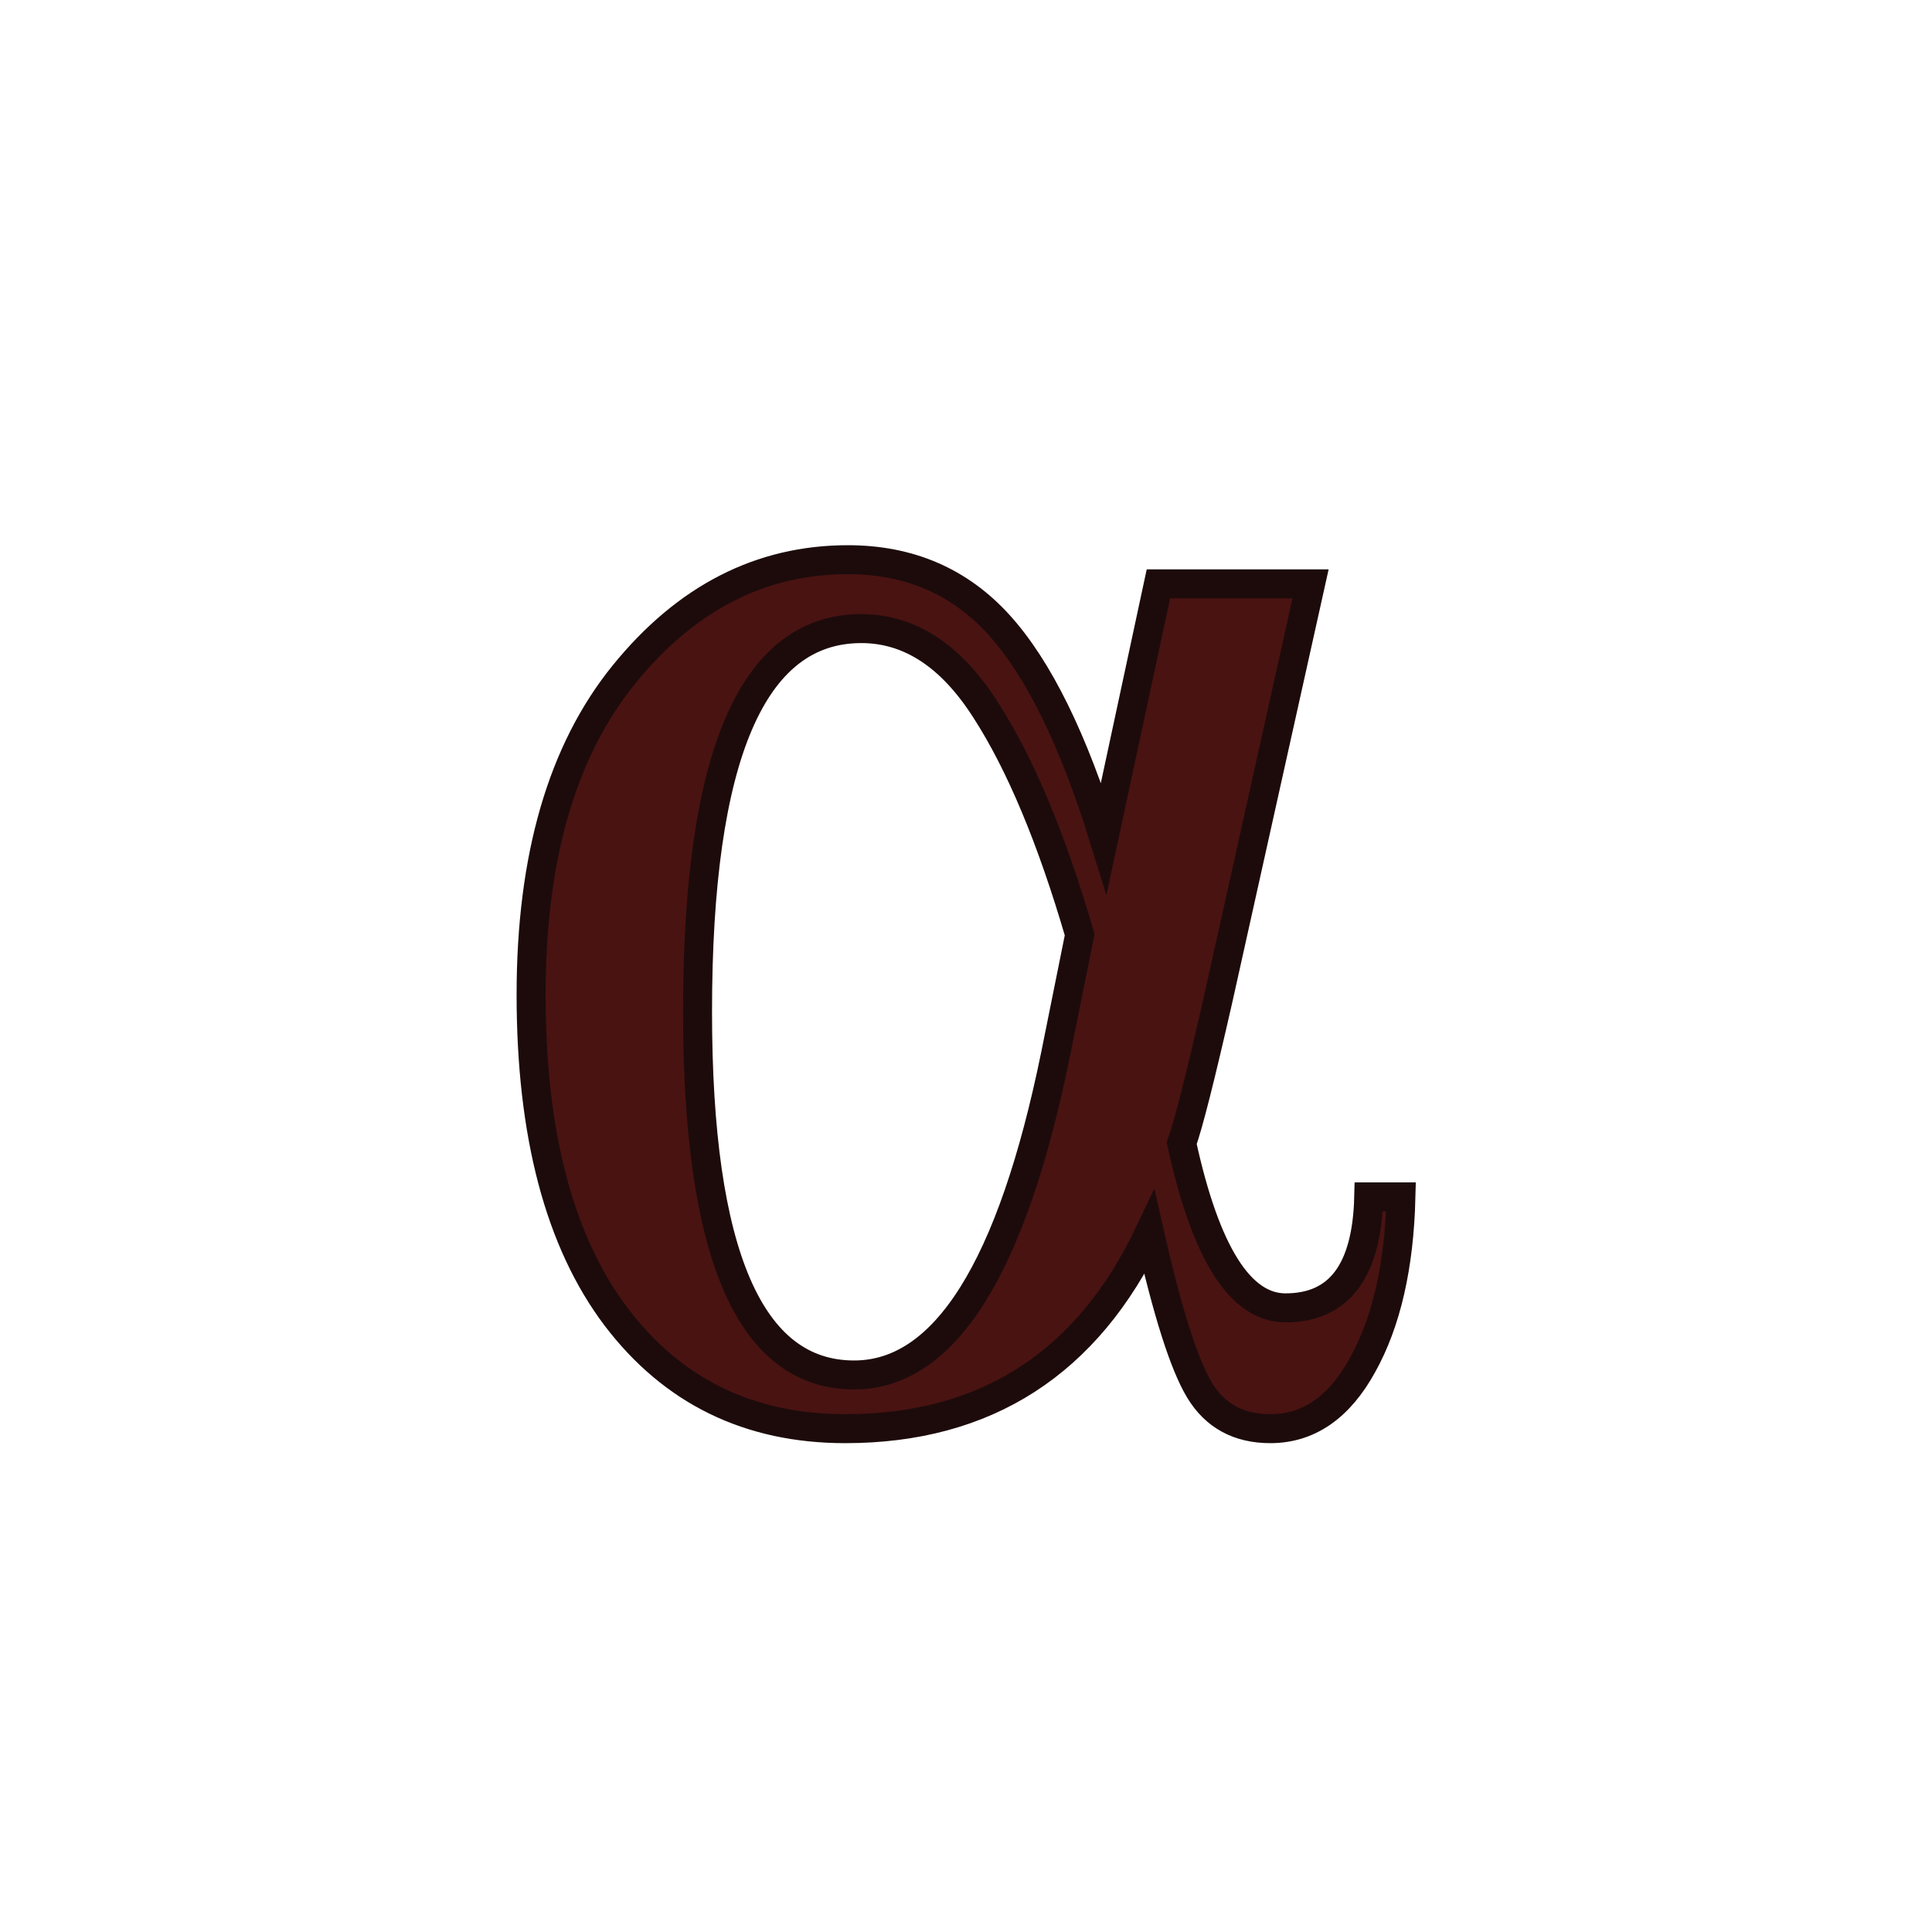
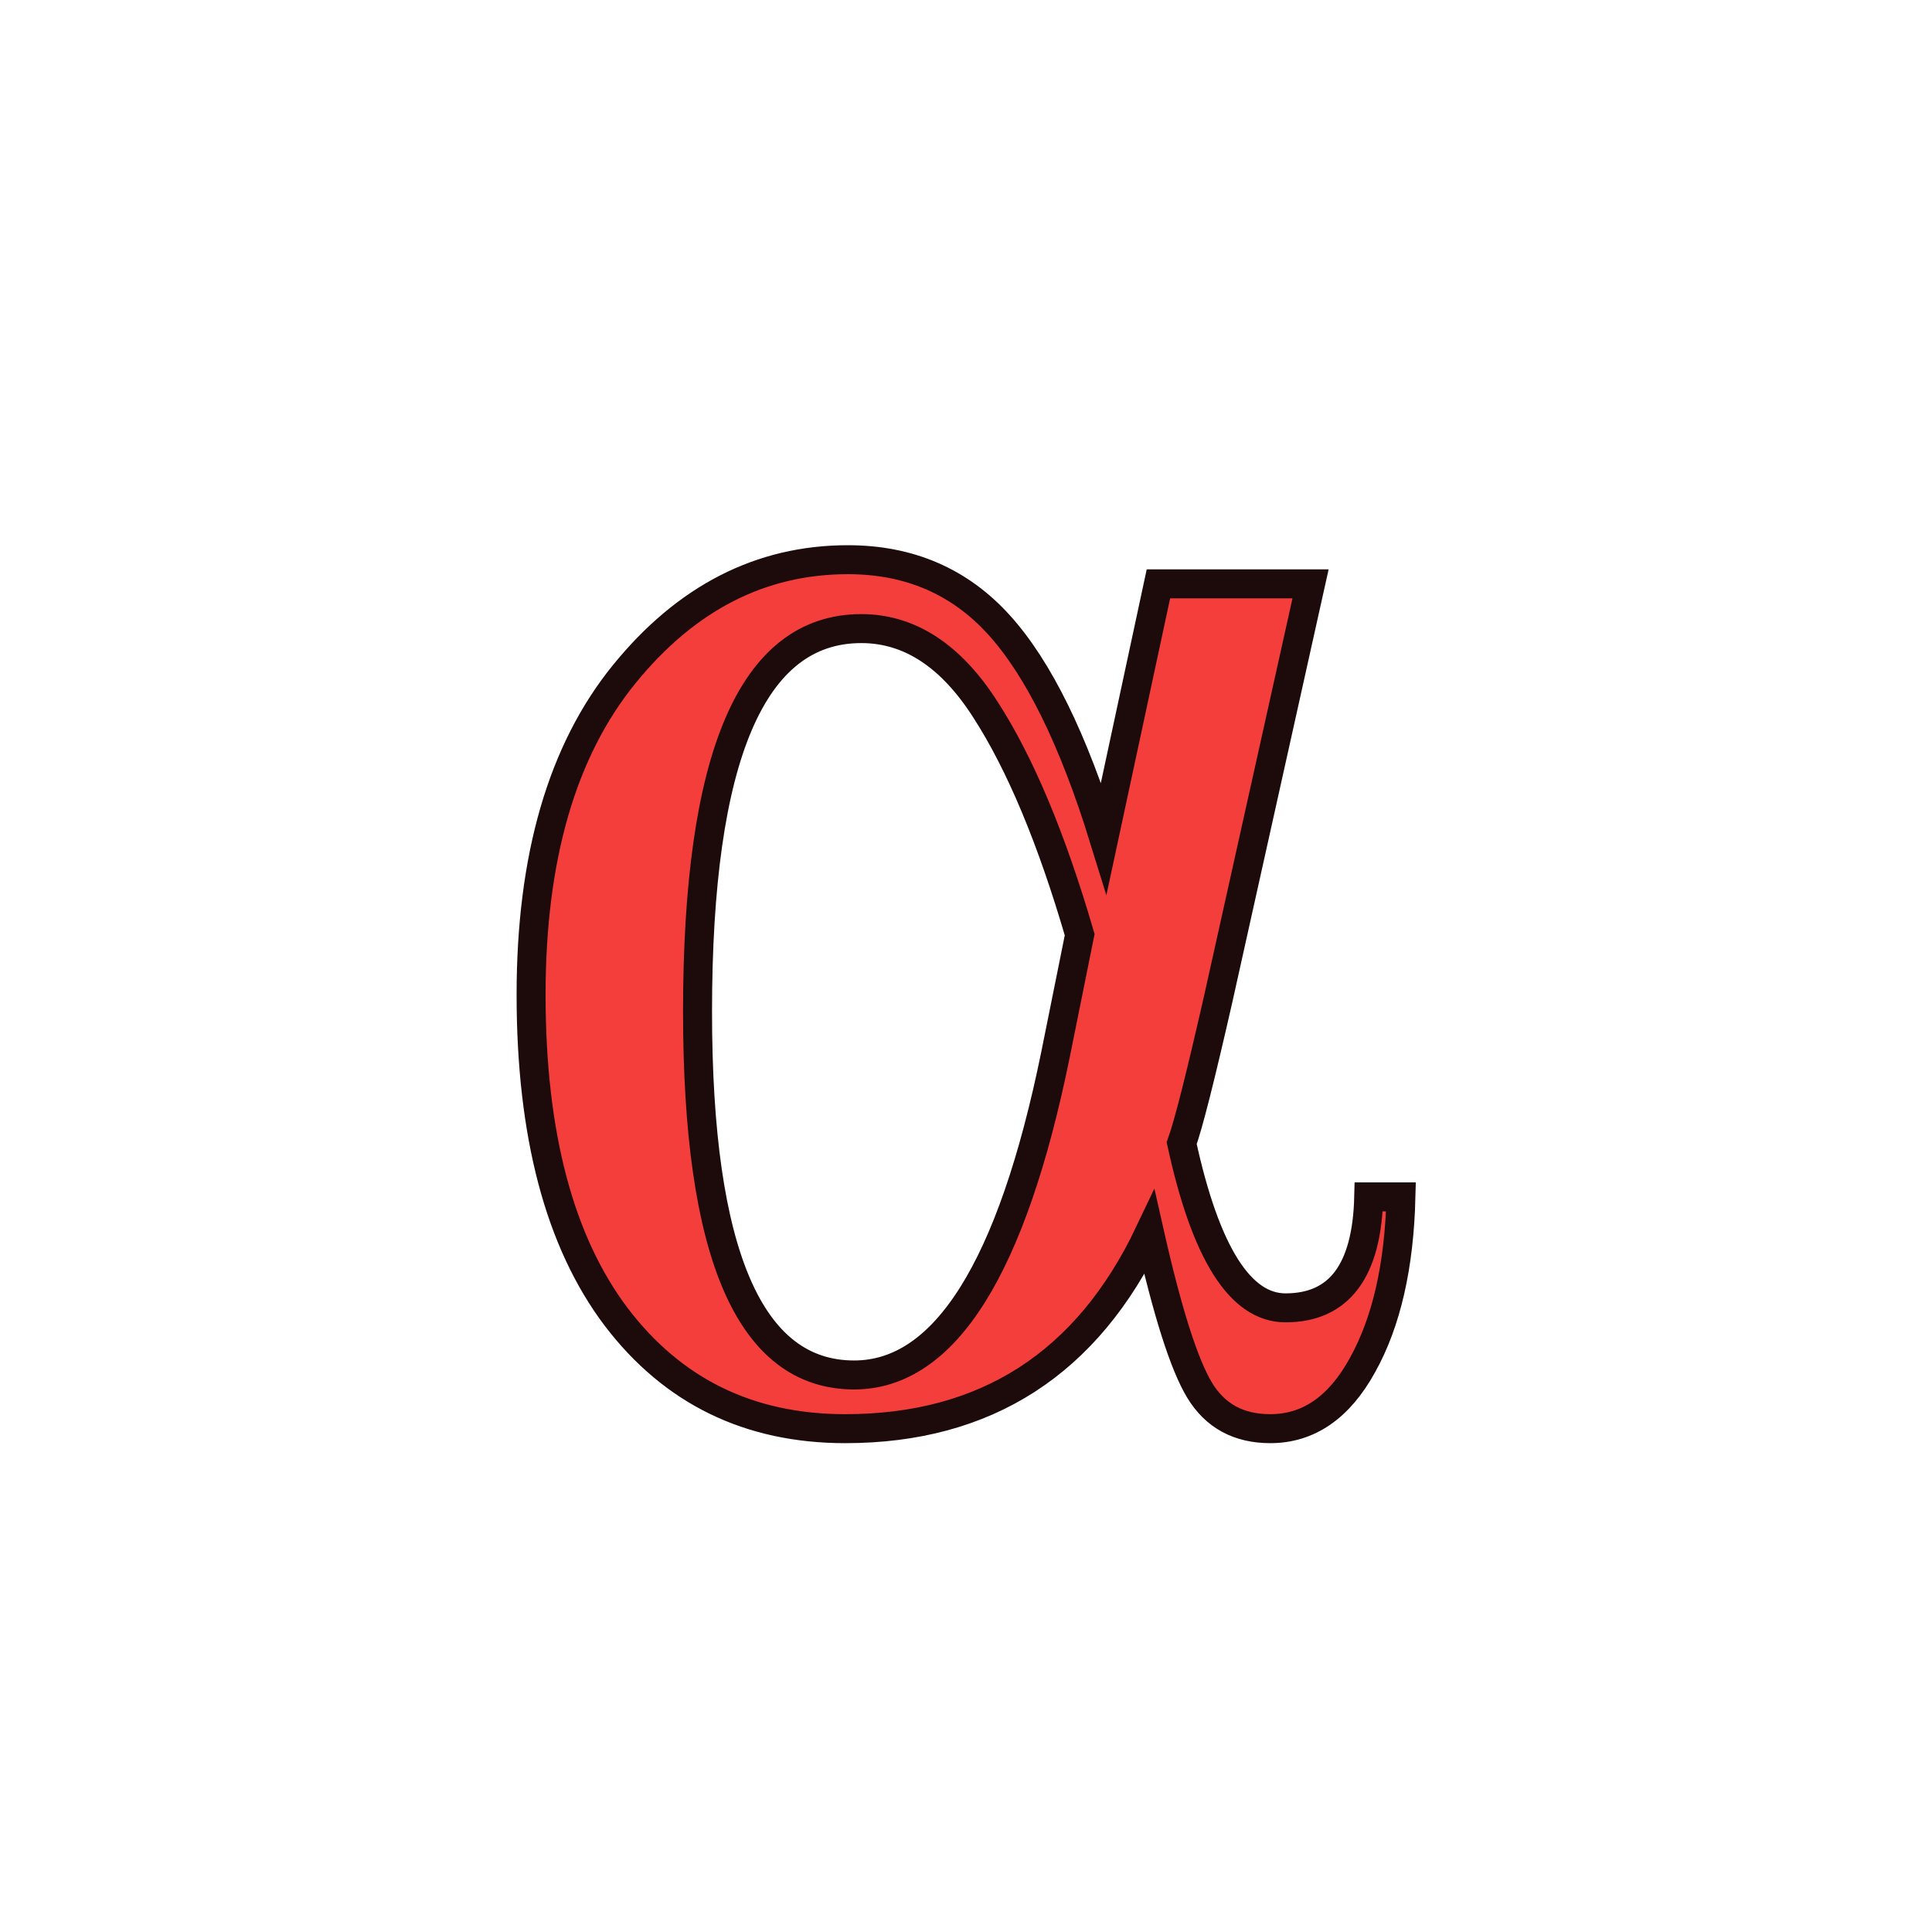
<svg xmlns="http://www.w3.org/2000/svg" width="400" height="400" version="1.1">
-   <path d="m239.84 120.88h31.498l-19.084 85.787q-5.56 24.458-7.597 30.016 7.412 34.093 21.493 34.093 16.676 0 17.232-22.975h6.67q-0.528 21.493-7.967 34.834-7.226 13.155-19.084 13.155-9.82 0-14.637-7.967-4.815-7.967-10.376-32.61-19.27 40.578-62.997 40.578-29.831 0-47.433-23.161-17.602-23.346-17.602-66.702 0-42.616 19.27-66.332 19.269-23.716 46.321-23.716 19.084 0 31.313 13.526 12.229 13.526 21.679 44.098zm-16.305 72.632q-8.708-29.831-19.455-46.507-10.746-16.861-25.755-16.861-33.907 0-33.907 79.302 0 75.226 32.425 75.226 28.163 0 41.689-66.332z" fill="#491312" stroke="#1d0b0b" stroke-width="6" />
+   <path d="m239.84 120.88h31.498l-19.084 85.787q-5.56 24.458-7.597 30.016 7.412 34.093 21.493 34.093 16.676 0 17.232-22.975h6.67q-0.528 21.493-7.967 34.834-7.226 13.155-19.084 13.155-9.82 0-14.637-7.967-4.815-7.967-10.376-32.61-19.27 40.578-62.997 40.578-29.831 0-47.433-23.161-17.602-23.346-17.602-66.702 0-42.616 19.27-66.332 19.269-23.716 46.321-23.716 19.084 0 31.313 13.526 12.229 13.526 21.679 44.098zm-16.305 72.632q-8.708-29.831-19.455-46.507-10.746-16.861-25.755-16.861-33.907 0-33.907 79.302 0 75.226 32.425 75.226 28.163 0 41.689-66.332z" fill="#f33e3c" stroke="#1d0b0b" stroke-width="6" />
</svg>
